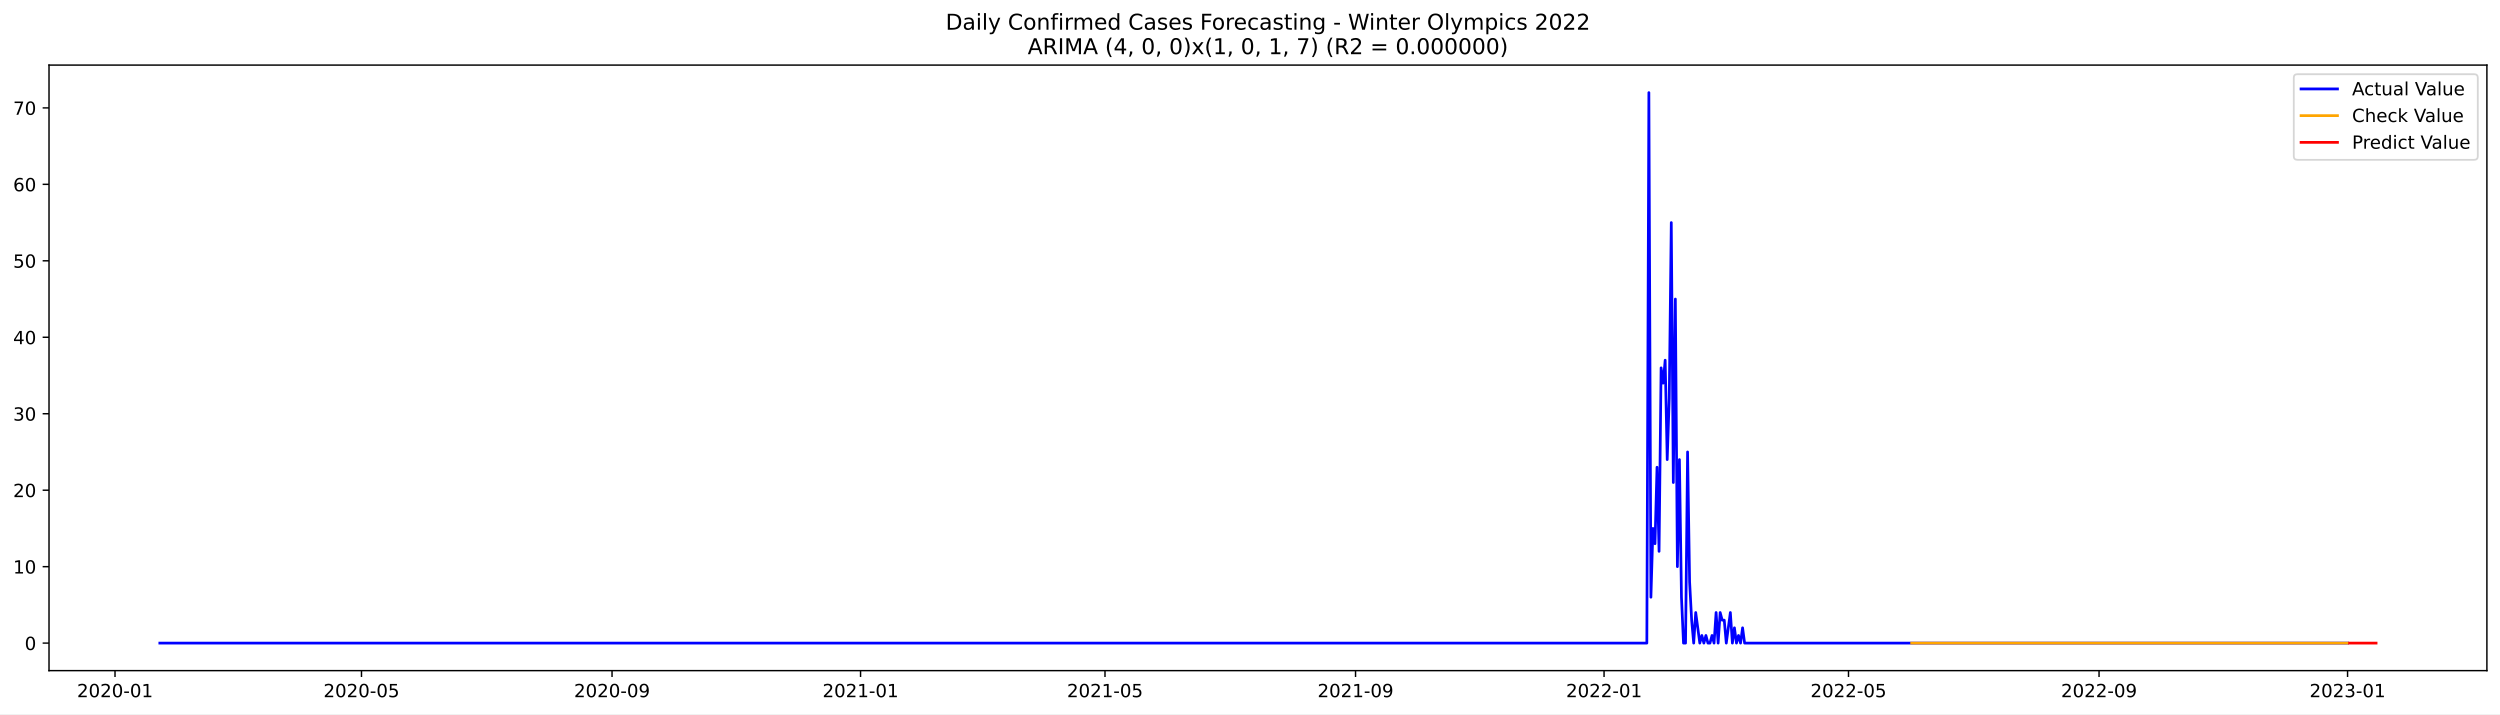
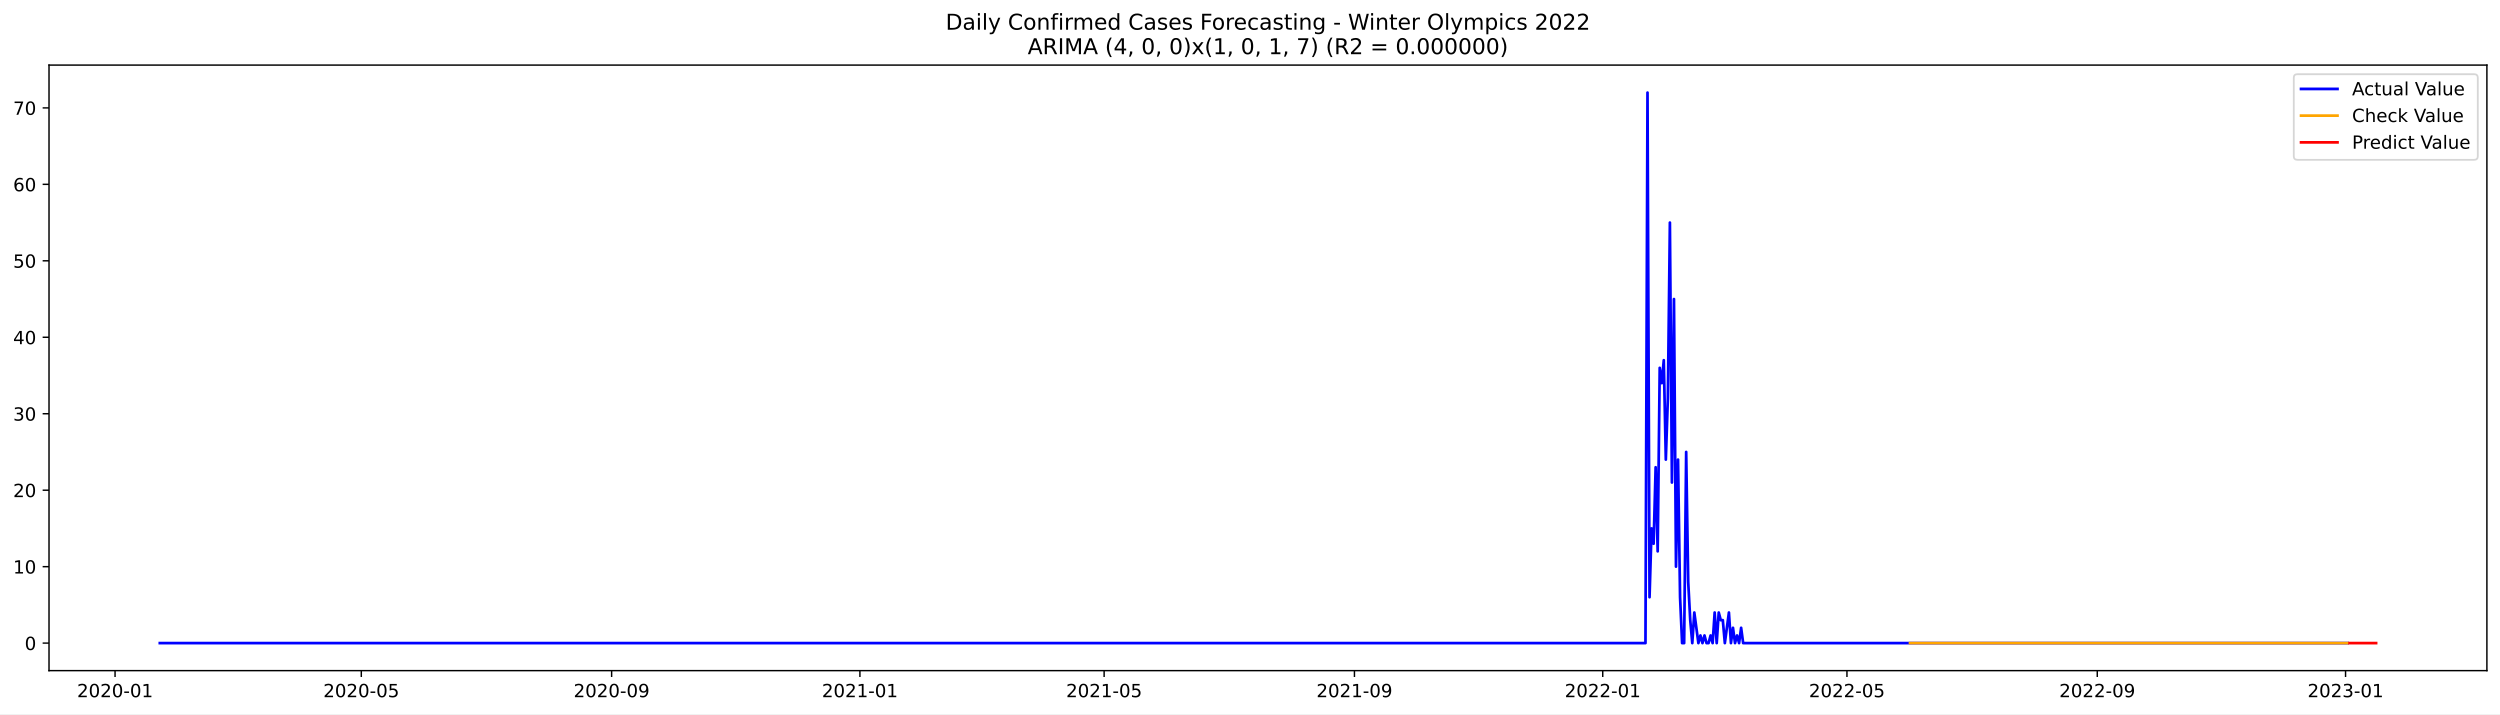
<svg xmlns="http://www.w3.org/2000/svg" xmlns:xlink="http://www.w3.org/1999/xlink" width="1373.325pt" height="392.274pt" viewBox="0 0 1373.325 392.274" version="1.1">
  <defs>
    <style type="text/css">*{stroke-linejoin: round; stroke-linecap: butt}</style>
  </defs>
  <g id="figure_1">
    <g id="patch_1">
      <path d="M 0 392.274  L 1373.325 392.274  L 1373.325 0  L 0 0  z " style="fill: #ffffff" />
    </g>
    <g id="axes_1">
      <g id="patch_2">
        <path d="M 26.925 368.396  L 1366.125 368.396  L 1366.125 35.755  L 26.925 35.755  z " style="fill: #ffffff" />
      </g>
      <g id="matplotlib.axis_1">
        <g id="xtick_1">
          <g id="line2d_1">
            <defs>
-               <path id="mc8ad337cbf" d="M 0 0  L 0 3.5  " style="stroke: #000000; stroke-width: 0.8" />
+               <path id="mb45b9b3131" d="M 0 0  L 0 3.5  " style="stroke: #000000; stroke-width: 0.8" />
            </defs>
            <g>
-               <use xlink:href="#mc8ad337cbf" x="63.18" y="368.396" style="stroke: #000000; stroke-width: 0.8" />
+               <use xlink:href="#mb45b9b3131" x="63.203" y="368.396" style="stroke: #000000; stroke-width: 0.8" />
            </g>
          </g>
          <g id="text_1">
-             <g transform="translate(42.28867 382.9939)scale(0.1 -0.1)">
+             <g transform="translate(42.31128 382.9939)scale(0.1 -0.1)">
              <defs>
                <path id="DejaVuSans-32" d="M 1228 531  L 3431 531  L 3431 0  L 469 0  L 469 531  Q 828 903 1448 1529  Q 2069 2156 2228 2338  Q 2531 2678 2651 2914  Q 2772 3150 2772 3378  Q 2772 3750 2511 3984  Q 2250 4219 1831 4219  Q 1534 4219 1204 4116  Q 875 4013 500 3803  L 500 4441  Q 881 4594 1212 4672  Q 1544 4750 1819 4750  Q 2544 4750 2975 4387  Q 3406 4025 3406 3419  Q 3406 3131 3298 2873  Q 3191 2616 2906 2266  Q 2828 2175 2409 1742  Q 1991 1309 1228 531  z " transform="scale(0.015625)" />
                <path id="DejaVuSans-30" d="M 2034 4250  Q 1547 4250 1301 3770  Q 1056 3291 1056 2328  Q 1056 1369 1301 889  Q 1547 409 2034 409  Q 2525 409 2770 889  Q 3016 1369 3016 2328  Q 3016 3291 2770 3770  Q 2525 4250 2034 4250  z M 2034 4750  Q 2819 4750 3233 4129  Q 3647 3509 3647 2328  Q 3647 1150 3233 529  Q 2819 -91 2034 -91  Q 1250 -91 836 529  Q 422 1150 422 2328  Q 422 3509 836 4129  Q 1250 4750 2034 4750  z " transform="scale(0.015625)" />
                <path id="DejaVuSans-2d" d="M 313 2009  L 1997 2009  L 1997 1497  L 313 1497  L 313 2009  z " transform="scale(0.015625)" />
                <path id="DejaVuSans-31" d="M 794 531  L 1825 531  L 1825 4091  L 703 3866  L 703 4441  L 1819 4666  L 2450 4666  L 2450 531  L 3481 531  L 3481 0  L 794 0  L 794 531  z " transform="scale(0.015625)" />
              </defs>
              <use xlink:href="#DejaVuSans-32" />
              <use xlink:href="#DejaVuSans-30" x="63.623" />
              <use xlink:href="#DejaVuSans-32" x="127.246" />
              <use xlink:href="#DejaVuSans-30" x="190.869" />
              <use xlink:href="#DejaVuSans-2d" x="254.492" />
              <use xlink:href="#DejaVuSans-30" x="290.576" />
              <use xlink:href="#DejaVuSans-31" x="354.199" />
            </g>
          </g>
        </g>
        <g id="xtick_2">
          <g id="line2d_2">
            <g>
-               <use xlink:href="#mc8ad337cbf" x="198.577" y="368.396" style="stroke: #000000; stroke-width: 0.8" />
+               <use xlink:href="#mb45b9b3131" x="198.475" y="368.396" style="stroke: #000000; stroke-width: 0.8" />
            </g>
          </g>
          <g id="text_2">
-             <g transform="translate(177.6857 382.9939)scale(0.1 -0.1)">
+             <g transform="translate(177.584 382.9939)scale(0.1 -0.1)">
              <defs>
                <path id="DejaVuSans-35" d="M 691 4666  L 3169 4666  L 3169 4134  L 1269 4134  L 1269 2991  Q 1406 3038 1543 3061  Q 1681 3084 1819 3084  Q 2600 3084 3056 2656  Q 3513 2228 3513 1497  Q 3513 744 3044 326  Q 2575 -91 1722 -91  Q 1428 -91 1123 -41  Q 819 9 494 109  L 494 744  Q 775 591 1075 516  Q 1375 441 1709 441  Q 2250 441 2565 725  Q 2881 1009 2881 1497  Q 2881 1984 2565 2268  Q 2250 2553 1709 2553  Q 1456 2553 1204 2497  Q 953 2441 691 2322  L 691 4666  z " transform="scale(0.015625)" />
              </defs>
              <use xlink:href="#DejaVuSans-32" />
              <use xlink:href="#DejaVuSans-30" x="63.623" />
              <use xlink:href="#DejaVuSans-32" x="127.246" />
              <use xlink:href="#DejaVuSans-30" x="190.869" />
              <use xlink:href="#DejaVuSans-2d" x="254.492" />
              <use xlink:href="#DejaVuSans-30" x="290.576" />
              <use xlink:href="#DejaVuSans-35" x="354.199" />
            </g>
          </g>
        </g>
        <g id="xtick_3">
          <g id="line2d_3">
            <g>
-               <use xlink:href="#mc8ad337cbf" x="336.212" y="368.396" style="stroke: #000000; stroke-width: 0.8" />
+               <use xlink:href="#mb45b9b3131" x="335.984" y="368.396" style="stroke: #000000; stroke-width: 0.8" />
            </g>
          </g>
          <g id="text_3">
-             <g transform="translate(315.3208 382.9939)scale(0.1 -0.1)">
+             <g transform="translate(315.0926 382.9939)scale(0.1 -0.1)">
              <defs>
                <path id="DejaVuSans-39" d="M 703 97  L 703 672  Q 941 559 1184 500  Q 1428 441 1663 441  Q 2288 441 2617 861  Q 2947 1281 2994 2138  Q 2813 1869 2534 1725  Q 2256 1581 1919 1581  Q 1219 1581 811 2004  Q 403 2428 403 3163  Q 403 3881 828 4315  Q 1253 4750 1959 4750  Q 2769 4750 3195 4129  Q 3622 3509 3622 2328  Q 3622 1225 3098 567  Q 2575 -91 1691 -91  Q 1453 -91 1209 -44  Q 966 3 703 97  z M 1959 2075  Q 2384 2075 2632 2365  Q 2881 2656 2881 3163  Q 2881 3666 2632 3958  Q 2384 4250 1959 4250  Q 1534 4250 1286 3958  Q 1038 3666 1038 3163  Q 1038 2656 1286 2365  Q 1534 2075 1959 2075  z " transform="scale(0.015625)" />
              </defs>
              <use xlink:href="#DejaVuSans-32" />
              <use xlink:href="#DejaVuSans-30" x="63.623" />
              <use xlink:href="#DejaVuSans-32" x="127.246" />
              <use xlink:href="#DejaVuSans-30" x="190.869" />
              <use xlink:href="#DejaVuSans-2d" x="254.492" />
              <use xlink:href="#DejaVuSans-30" x="290.576" />
              <use xlink:href="#DejaVuSans-39" x="354.199" />
            </g>
          </g>
        </g>
        <g id="xtick_4">
          <g id="line2d_4">
            <g>
-               <use xlink:href="#mc8ad337cbf" x="472.728" y="368.396" style="stroke: #000000; stroke-width: 0.8" />
+               <use xlink:href="#mb45b9b3131" x="472.375" y="368.396" style="stroke: #000000; stroke-width: 0.8" />
            </g>
          </g>
          <g id="text_4">
-             <g transform="translate(451.8368 382.9939)scale(0.1 -0.1)">
+             <g transform="translate(451.4833 382.9939)scale(0.1 -0.1)">
              <use xlink:href="#DejaVuSans-32" />
              <use xlink:href="#DejaVuSans-30" x="63.623" />
              <use xlink:href="#DejaVuSans-32" x="127.246" />
              <use xlink:href="#DejaVuSans-31" x="190.869" />
              <use xlink:href="#DejaVuSans-2d" x="254.492" />
              <use xlink:href="#DejaVuSans-30" x="290.576" />
              <use xlink:href="#DejaVuSans-31" x="354.199" />
            </g>
          </g>
        </g>
        <g id="xtick_5">
          <g id="line2d_5">
            <g>
-               <use xlink:href="#mc8ad337cbf" x="607.006" y="368.396" style="stroke: #000000; stroke-width: 0.8" />
+               <use xlink:href="#mb45b9b3131" x="606.53" y="368.396" style="stroke: #000000; stroke-width: 0.8" />
            </g>
          </g>
          <g id="text_5">
-             <g transform="translate(586.1149 382.9939)scale(0.1 -0.1)">
+             <g transform="translate(585.6381 382.9939)scale(0.1 -0.1)">
              <use xlink:href="#DejaVuSans-32" />
              <use xlink:href="#DejaVuSans-30" x="63.623" />
              <use xlink:href="#DejaVuSans-32" x="127.246" />
              <use xlink:href="#DejaVuSans-31" x="190.869" />
              <use xlink:href="#DejaVuSans-2d" x="254.492" />
              <use xlink:href="#DejaVuSans-30" x="290.576" />
              <use xlink:href="#DejaVuSans-35" x="354.199" />
            </g>
          </g>
        </g>
        <g id="xtick_6">
          <g id="line2d_6">
            <g>
-               <use xlink:href="#mc8ad337cbf" x="744.641" y="368.396" style="stroke: #000000; stroke-width: 0.8" />
+               <use xlink:href="#mb45b9b3131" x="744.038" y="368.396" style="stroke: #000000; stroke-width: 0.8" />
            </g>
          </g>
          <g id="text_6">
-             <g transform="translate(723.7499 382.9939)scale(0.1 -0.1)">
+             <g transform="translate(723.1467 382.9939)scale(0.1 -0.1)">
              <use xlink:href="#DejaVuSans-32" />
              <use xlink:href="#DejaVuSans-30" x="63.623" />
              <use xlink:href="#DejaVuSans-32" x="127.246" />
              <use xlink:href="#DejaVuSans-31" x="190.869" />
              <use xlink:href="#DejaVuSans-2d" x="254.492" />
              <use xlink:href="#DejaVuSans-30" x="290.576" />
              <use xlink:href="#DejaVuSans-39" x="354.199" />
            </g>
          </g>
        </g>
        <g id="xtick_7">
          <g id="line2d_7">
            <g>
-               <use xlink:href="#mc8ad337cbf" x="881.157" y="368.396" style="stroke: #000000; stroke-width: 0.8" />
+               <use xlink:href="#mb45b9b3131" x="880.429" y="368.396" style="stroke: #000000; stroke-width: 0.8" />
            </g>
          </g>
          <g id="text_7">
-             <g transform="translate(860.2659 382.9939)scale(0.1 -0.1)">
+             <g transform="translate(859.5374 382.9939)scale(0.1 -0.1)">
              <use xlink:href="#DejaVuSans-32" />
              <use xlink:href="#DejaVuSans-30" x="63.623" />
              <use xlink:href="#DejaVuSans-32" x="127.246" />
              <use xlink:href="#DejaVuSans-32" x="190.869" />
              <use xlink:href="#DejaVuSans-2d" x="254.492" />
              <use xlink:href="#DejaVuSans-30" x="290.576" />
              <use xlink:href="#DejaVuSans-31" x="354.199" />
            </g>
          </g>
        </g>
        <g id="xtick_8">
          <g id="line2d_8">
            <g>
-               <use xlink:href="#mc8ad337cbf" x="1015.435" y="368.396" style="stroke: #000000; stroke-width: 0.8" />
+               <use xlink:href="#mb45b9b3131" x="1014.584" y="368.396" style="stroke: #000000; stroke-width: 0.8" />
            </g>
          </g>
          <g id="text_8">
-             <g transform="translate(994.544 382.9939)scale(0.1 -0.1)">
+             <g transform="translate(993.6922 382.9939)scale(0.1 -0.1)">
              <use xlink:href="#DejaVuSans-32" />
              <use xlink:href="#DejaVuSans-30" x="63.623" />
              <use xlink:href="#DejaVuSans-32" x="127.246" />
              <use xlink:href="#DejaVuSans-32" x="190.869" />
              <use xlink:href="#DejaVuSans-2d" x="254.492" />
              <use xlink:href="#DejaVuSans-30" x="290.576" />
              <use xlink:href="#DejaVuSans-35" x="354.199" />
            </g>
          </g>
        </g>
        <g id="xtick_9">
          <g id="line2d_9">
            <g>
-               <use xlink:href="#mc8ad337cbf" x="1153.07" y="368.396" style="stroke: #000000; stroke-width: 0.8" />
+               <use xlink:href="#mb45b9b3131" x="1152.092" y="368.396" style="stroke: #000000; stroke-width: 0.8" />
            </g>
          </g>
          <g id="text_9">
-             <g transform="translate(1132.179 382.9939)scale(0.1 -0.1)">
+             <g transform="translate(1131.201 382.9939)scale(0.1 -0.1)">
              <use xlink:href="#DejaVuSans-32" />
              <use xlink:href="#DejaVuSans-30" x="63.623" />
              <use xlink:href="#DejaVuSans-32" x="127.246" />
              <use xlink:href="#DejaVuSans-32" x="190.869" />
              <use xlink:href="#DejaVuSans-2d" x="254.492" />
              <use xlink:href="#DejaVuSans-30" x="290.576" />
              <use xlink:href="#DejaVuSans-39" x="354.199" />
            </g>
          </g>
        </g>
        <g id="xtick_10">
          <g id="line2d_10">
            <g>
-               <use xlink:href="#mc8ad337cbf" x="1289.586" y="368.396" style="stroke: #000000; stroke-width: 0.8" />
+               <use xlink:href="#mb45b9b3131" x="1288.483" y="368.396" style="stroke: #000000; stroke-width: 0.8" />
            </g>
          </g>
          <g id="text_10">
-             <g transform="translate(1268.695 382.9939)scale(0.1 -0.1)">
+             <g transform="translate(1267.592 382.9939)scale(0.1 -0.1)">
              <defs>
                <path id="DejaVuSans-33" d="M 2597 2516  Q 3050 2419 3304 2112  Q 3559 1806 3559 1356  Q 3559 666 3084 287  Q 2609 -91 1734 -91  Q 1441 -91 1130 -33  Q 819 25 488 141  L 488 750  Q 750 597 1062 519  Q 1375 441 1716 441  Q 2309 441 2620 675  Q 2931 909 2931 1356  Q 2931 1769 2642 2001  Q 2353 2234 1838 2234  L 1294 2234  L 1294 2753  L 1863 2753  Q 2328 2753 2575 2939  Q 2822 3125 2822 3475  Q 2822 3834 2567 4026  Q 2313 4219 1838 4219  Q 1578 4219 1281 4162  Q 984 4106 628 3988  L 628 4550  Q 988 4650 1302 4700  Q 1616 4750 1894 4750  Q 2613 4750 3031 4423  Q 3450 4097 3450 3541  Q 3450 3153 3228 2886  Q 3006 2619 2597 2516  z " transform="scale(0.015625)" />
              </defs>
              <use xlink:href="#DejaVuSans-32" />
              <use xlink:href="#DejaVuSans-30" x="63.623" />
              <use xlink:href="#DejaVuSans-32" x="127.246" />
              <use xlink:href="#DejaVuSans-33" x="190.869" />
              <use xlink:href="#DejaVuSans-2d" x="254.492" />
              <use xlink:href="#DejaVuSans-30" x="290.576" />
              <use xlink:href="#DejaVuSans-31" x="354.199" />
            </g>
          </g>
        </g>
      </g>
      <g id="matplotlib.axis_2">
        <g id="ytick_1">
          <g id="line2d_11">
            <defs>
-               <path id="m63e6934ed2" d="M 0 0  L -3.5 0  " style="stroke: #000000; stroke-width: 0.8" />
+               <path id="madba9b53df" d="M 0 0  L -3.5 0  " style="stroke: #000000; stroke-width: 0.8" />
            </defs>
            <g>
-               <use xlink:href="#m63e6934ed2" x="26.925" y="353.273" style="stroke: #000000; stroke-width: 0.8" />
+               <use xlink:href="#madba9b53df" x="26.925" y="353.273" style="stroke: #000000; stroke-width: 0.8" />
            </g>
          </g>
          <g id="text_11">
            <g transform="translate(13.5625 357.0722)scale(0.1 -0.1)">
              <use xlink:href="#DejaVuSans-30" />
            </g>
          </g>
        </g>
        <g id="ytick_2">
          <g id="line2d_12">
            <g>
-               <use xlink:href="#m63e6934ed2" x="26.925" y="311.273" style="stroke: #000000; stroke-width: 0.8" />
+               <use xlink:href="#madba9b53df" x="26.925" y="311.273" style="stroke: #000000; stroke-width: 0.8" />
            </g>
          </g>
          <g id="text_12">
            <g transform="translate(7.2 315.0725)scale(0.1 -0.1)">
              <use xlink:href="#DejaVuSans-31" />
              <use xlink:href="#DejaVuSans-30" x="63.623" />
            </g>
          </g>
        </g>
        <g id="ytick_3">
          <g id="line2d_13">
            <g>
-               <use xlink:href="#m63e6934ed2" x="26.925" y="269.274" style="stroke: #000000; stroke-width: 0.8" />
+               <use xlink:href="#madba9b53df" x="26.925" y="269.274" style="stroke: #000000; stroke-width: 0.8" />
            </g>
          </g>
          <g id="text_13">
            <g transform="translate(7.2 273.0729)scale(0.1 -0.1)">
              <use xlink:href="#DejaVuSans-32" />
              <use xlink:href="#DejaVuSans-30" x="63.623" />
            </g>
          </g>
        </g>
        <g id="ytick_4">
          <g id="line2d_14">
            <g>
-               <use xlink:href="#m63e6934ed2" x="26.925" y="227.274" style="stroke: #000000; stroke-width: 0.8" />
+               <use xlink:href="#madba9b53df" x="26.925" y="227.274" style="stroke: #000000; stroke-width: 0.8" />
            </g>
          </g>
          <g id="text_14">
            <g transform="translate(7.2 231.0732)scale(0.1 -0.1)">
              <use xlink:href="#DejaVuSans-33" />
              <use xlink:href="#DejaVuSans-30" x="63.623" />
            </g>
          </g>
        </g>
        <g id="ytick_5">
          <g id="line2d_15">
            <g>
-               <use xlink:href="#m63e6934ed2" x="26.925" y="185.274" style="stroke: #000000; stroke-width: 0.8" />
+               <use xlink:href="#madba9b53df" x="26.925" y="185.274" style="stroke: #000000; stroke-width: 0.8" />
            </g>
          </g>
          <g id="text_15">
            <g transform="translate(7.2 189.0736)scale(0.1 -0.1)">
              <defs>
                <path id="DejaVuSans-34" d="M 2419 4116  L 825 1625  L 2419 1625  L 2419 4116  z M 2253 4666  L 3047 4666  L 3047 1625  L 3713 1625  L 3713 1100  L 3047 1100  L 3047 0  L 2419 0  L 2419 1100  L 313 1100  L 313 1709  L 2253 4666  z " transform="scale(0.015625)" />
              </defs>
              <use xlink:href="#DejaVuSans-34" />
              <use xlink:href="#DejaVuSans-30" x="63.623" />
            </g>
          </g>
        </g>
        <g id="ytick_6">
          <g id="line2d_16">
            <g>
-               <use xlink:href="#m63e6934ed2" x="26.925" y="143.275" style="stroke: #000000; stroke-width: 0.8" />
+               <use xlink:href="#madba9b53df" x="26.925" y="143.275" style="stroke: #000000; stroke-width: 0.8" />
            </g>
          </g>
          <g id="text_16">
            <g transform="translate(7.2 147.0739)scale(0.1 -0.1)">
              <use xlink:href="#DejaVuSans-35" />
              <use xlink:href="#DejaVuSans-30" x="63.623" />
            </g>
          </g>
        </g>
        <g id="ytick_7">
          <g id="line2d_17">
            <g>
-               <use xlink:href="#m63e6934ed2" x="26.925" y="101.275" style="stroke: #000000; stroke-width: 0.8" />
+               <use xlink:href="#madba9b53df" x="26.925" y="101.275" style="stroke: #000000; stroke-width: 0.8" />
            </g>
          </g>
          <g id="text_17">
            <g transform="translate(7.2 105.0743)scale(0.1 -0.1)">
              <defs>
                <path id="DejaVuSans-36" d="M 2113 2584  Q 1688 2584 1439 2293  Q 1191 2003 1191 1497  Q 1191 994 1439 701  Q 1688 409 2113 409  Q 2538 409 2786 701  Q 3034 994 3034 1497  Q 3034 2003 2786 2293  Q 2538 2584 2113 2584  z M 3366 4563  L 3366 3988  Q 3128 4100 2886 4159  Q 2644 4219 2406 4219  Q 1781 4219 1451 3797  Q 1122 3375 1075 2522  Q 1259 2794 1537 2939  Q 1816 3084 2150 3084  Q 2853 3084 3261 2657  Q 3669 2231 3669 1497  Q 3669 778 3244 343  Q 2819 -91 2113 -91  Q 1303 -91 875 529  Q 447 1150 447 2328  Q 447 3434 972 4092  Q 1497 4750 2381 4750  Q 2619 4750 2861 4703  Q 3103 4656 3366 4563  z " transform="scale(0.015625)" />
              </defs>
              <use xlink:href="#DejaVuSans-36" />
              <use xlink:href="#DejaVuSans-30" x="63.623" />
            </g>
          </g>
        </g>
        <g id="ytick_8">
          <g id="line2d_18">
            <g>
-               <use xlink:href="#m63e6934ed2" x="26.925" y="59.275" style="stroke: #000000; stroke-width: 0.8" />
+               <use xlink:href="#madba9b53df" x="26.925" y="59.275" style="stroke: #000000; stroke-width: 0.8" />
            </g>
          </g>
          <g id="text_18">
            <g transform="translate(7.2 63.07465)scale(0.1 -0.1)">
              <defs>
                <path id="DejaVuSans-37" d="M 525 4666  L 3525 4666  L 3525 4397  L 1831 0  L 1172 0  L 2766 4134  L 525 4134  L 525 4666  z " transform="scale(0.015625)" />
              </defs>
              <use xlink:href="#DejaVuSans-37" />
              <use xlink:href="#DejaVuSans-30" x="63.623" />
            </g>
          </g>
        </g>
      </g>
      <g id="line2d_19">
-         <path d="M 87.798 353.273  L 904.656 353.273  L 905.775 50.876  L 906.894 328.073  L 908.013 290.274  L 909.132 298.673  L 910.251 256.674  L 911.37 302.873  L 912.489 202.074  L 913.608 210.474  L 914.727 197.874  L 915.846 252.474  L 916.965 218.874  L 918.084 122.275  L 919.203 265.074  L 920.322 164.275  L 921.441 311.273  L 922.56 252.474  L 923.679 328.073  L 924.798 353.273  L 925.917 353.273  L 927.036 248.274  L 928.155 319.673  L 929.274 340.673  L 930.393 353.273  L 931.512 336.473  L 933.75 353.273  L 934.869 349.073  L 935.988 353.273  L 937.107 349.073  L 938.226 353.273  L 939.345 353.273  L 940.464 349.073  L 941.582 353.273  L 942.701 336.473  L 943.82 353.273  L 944.939 336.473  L 946.058 340.673  L 947.177 340.673  L 948.296 353.273  L 950.534 336.473  L 951.653 353.273  L 952.772 344.873  L 953.891 353.273  L 955.01 349.073  L 956.129 353.273  L 957.248 344.873  L 958.367 353.273  L 1289.586 353.273  L 1289.586 353.273  " clip-path="url(#p50e51e4f45)" style="fill: none; stroke: #0000ff; stroke-width: 1.5; stroke-linecap: square" />
+         <path d="M 87.798 353.273  L 903.906 353.273  L 905.024 50.876  L 906.142 328.073  L 907.26 290.274  L 908.378 298.673  L 909.496 256.674  L 910.614 302.873  L 911.732 202.074  L 912.85 210.474  L 913.968 197.874  L 915.085 252.474  L 916.203 218.874  L 917.321 122.275  L 918.439 265.074  L 919.557 164.275  L 920.675 311.273  L 921.793 252.474  L 922.911 328.073  L 924.029 353.273  L 925.147 353.273  L 926.265 248.274  L 927.383 319.673  L 928.501 340.673  L 929.619 353.273  L 930.737 336.473  L 932.973 353.273  L 934.091 349.073  L 935.209 353.273  L 936.327 349.073  L 937.445 353.273  L 938.563 353.273  L 939.681 349.073  L 940.798 353.273  L 941.916 336.473  L 943.034 353.273  L 944.152 336.473  L 945.27 340.673  L 946.388 340.673  L 947.506 353.273  L 949.742 336.473  L 950.86 353.273  L 951.978 344.873  L 953.096 353.273  L 954.214 349.073  L 955.332 353.273  L 956.45 344.873  L 957.568 353.273  L 1289.601 353.273  L 1289.601 353.273  " clip-path="url(#pe2432b80dd)" style="fill: none; stroke: #0000ff; stroke-width: 1.5; stroke-linecap: square" />
      </g>
      <g id="line2d_20">
-         <path d="M 1050.124 353.271  L 1289.586 353.273  L 1289.586 353.273  " clip-path="url(#p50e51e4f45)" style="fill: none; stroke: #ffa500; stroke-width: 1.5; stroke-linecap: square" />
+         <path d="M 1049.24 353.271  L 1289.601 353.273  L 1289.601 353.273  " clip-path="url(#pe2432b80dd)" style="fill: none; stroke: #ffa500; stroke-width: 1.5; stroke-linecap: square" />
      </g>
      <g id="line2d_21">
-         <path d="M 1290.705 353.273  L 1291.824 353.273  L 1292.943 353.273  L 1294.062 353.273  L 1295.181 353.273  L 1296.3 353.273  L 1297.419 353.273  L 1298.538 353.273  L 1299.657 353.273  L 1300.776 353.273  L 1301.895 353.273  L 1303.014 353.273  L 1304.133 353.273  L 1305.252 353.273  " clip-path="url(#p50e51e4f45)" style="fill: none; stroke: #ff0000; stroke-width: 1.5; stroke-linecap: square" />
+         <path d="M 1290.719 353.273  L 1291.837 353.273  L 1292.955 353.273  L 1294.073 353.273  L 1295.191 353.273  L 1296.309 353.273  L 1297.427 353.273  L 1298.545 353.273  L 1299.662 353.273  L 1300.78 353.273  L 1301.898 353.273  L 1303.016 353.273  L 1304.134 353.273  L 1305.252 353.273  " clip-path="url(#pe2432b80dd)" style="fill: none; stroke: #ff0000; stroke-width: 1.5; stroke-linecap: square" />
      </g>
      <g id="patch_3">
        <path d="M 26.925 368.396  L 26.925 35.755  " style="fill: none; stroke: #000000; stroke-width: 0.8; stroke-linejoin: miter; stroke-linecap: square" />
      </g>
      <g id="patch_4">
        <path d="M 1366.125 368.396  L 1366.125 35.755  " style="fill: none; stroke: #000000; stroke-width: 0.8; stroke-linejoin: miter; stroke-linecap: square" />
      </g>
      <g id="patch_5">
        <path d="M 26.925 368.396  L 1366.125 368.396  " style="fill: none; stroke: #000000; stroke-width: 0.8; stroke-linejoin: miter; stroke-linecap: square" />
      </g>
      <g id="patch_6">
        <path d="M 26.925 35.755  L 1366.125 35.755  " style="fill: none; stroke: #000000; stroke-width: 0.8; stroke-linejoin: miter; stroke-linecap: square" />
      </g>
      <g id="text_19">
        <g transform="translate(519.4772 16.31812)scale(0.12 -0.12)">
          <defs>
            <path id="DejaVuSans-44" d="M 1259 4147  L 1259 519  L 2022 519  Q 2988 519 3436 956  Q 3884 1394 3884 2338  Q 3884 3275 3436 3711  Q 2988 4147 2022 4147  L 1259 4147  z M 628 4666  L 1925 4666  Q 3281 4666 3915 4102  Q 4550 3538 4550 2338  Q 4550 1131 3912 565  Q 3275 0 1925 0  L 628 0  L 628 4666  z " transform="scale(0.015625)" />
            <path id="DejaVuSans-61" d="M 2194 1759  Q 1497 1759 1228 1600  Q 959 1441 959 1056  Q 959 750 1161 570  Q 1363 391 1709 391  Q 2188 391 2477 730  Q 2766 1069 2766 1631  L 2766 1759  L 2194 1759  z M 3341 1997  L 3341 0  L 2766 0  L 2766 531  Q 2569 213 2275 61  Q 1981 -91 1556 -91  Q 1019 -91 701 211  Q 384 513 384 1019  Q 384 1609 779 1909  Q 1175 2209 1959 2209  L 2766 2209  L 2766 2266  Q 2766 2663 2505 2880  Q 2244 3097 1772 3097  Q 1472 3097 1187 3025  Q 903 2953 641 2809  L 641 3341  Q 956 3463 1253 3523  Q 1550 3584 1831 3584  Q 2591 3584 2966 3190  Q 3341 2797 3341 1997  z " transform="scale(0.015625)" />
            <path id="DejaVuSans-69" d="M 603 3500  L 1178 3500  L 1178 0  L 603 0  L 603 3500  z M 603 4863  L 1178 4863  L 1178 4134  L 603 4134  L 603 4863  z " transform="scale(0.015625)" />
            <path id="DejaVuSans-6c" d="M 603 4863  L 1178 4863  L 1178 0  L 603 0  L 603 4863  z " transform="scale(0.015625)" />
            <path id="DejaVuSans-79" d="M 2059 -325  Q 1816 -950 1584 -1140  Q 1353 -1331 966 -1331  L 506 -1331  L 506 -850  L 844 -850  Q 1081 -850 1212 -737  Q 1344 -625 1503 -206  L 1606 56  L 191 3500  L 800 3500  L 1894 763  L 2988 3500  L 3597 3500  L 2059 -325  z " transform="scale(0.015625)" />
            <path id="DejaVuSans-20" transform="scale(0.015625)" />
            <path id="DejaVuSans-43" d="M 4122 4306  L 4122 3641  Q 3803 3938 3442 4084  Q 3081 4231 2675 4231  Q 1875 4231 1450 3742  Q 1025 3253 1025 2328  Q 1025 1406 1450 917  Q 1875 428 2675 428  Q 3081 428 3442 575  Q 3803 722 4122 1019  L 4122 359  Q 3791 134 3420 21  Q 3050 -91 2638 -91  Q 1578 -91 968 557  Q 359 1206 359 2328  Q 359 3453 968 4101  Q 1578 4750 2638 4750  Q 3056 4750 3426 4639  Q 3797 4528 4122 4306  z " transform="scale(0.015625)" />
            <path id="DejaVuSans-6f" d="M 1959 3097  Q 1497 3097 1228 2736  Q 959 2375 959 1747  Q 959 1119 1226 758  Q 1494 397 1959 397  Q 2419 397 2687 759  Q 2956 1122 2956 1747  Q 2956 2369 2687 2733  Q 2419 3097 1959 3097  z M 1959 3584  Q 2709 3584 3137 3096  Q 3566 2609 3566 1747  Q 3566 888 3137 398  Q 2709 -91 1959 -91  Q 1206 -91 779 398  Q 353 888 353 1747  Q 353 2609 779 3096  Q 1206 3584 1959 3584  z " transform="scale(0.015625)" />
            <path id="DejaVuSans-6e" d="M 3513 2113  L 3513 0  L 2938 0  L 2938 2094  Q 2938 2591 2744 2837  Q 2550 3084 2163 3084  Q 1697 3084 1428 2787  Q 1159 2491 1159 1978  L 1159 0  L 581 0  L 581 3500  L 1159 3500  L 1159 2956  Q 1366 3272 1645 3428  Q 1925 3584 2291 3584  Q 2894 3584 3203 3211  Q 3513 2838 3513 2113  z " transform="scale(0.015625)" />
            <path id="DejaVuSans-66" d="M 2375 4863  L 2375 4384  L 1825 4384  Q 1516 4384 1395 4259  Q 1275 4134 1275 3809  L 1275 3500  L 2222 3500  L 2222 3053  L 1275 3053  L 1275 0  L 697 0  L 697 3053  L 147 3053  L 147 3500  L 697 3500  L 697 3744  Q 697 4328 969 4595  Q 1241 4863 1831 4863  L 2375 4863  z " transform="scale(0.015625)" />
            <path id="DejaVuSans-72" d="M 2631 2963  Q 2534 3019 2420 3045  Q 2306 3072 2169 3072  Q 1681 3072 1420 2755  Q 1159 2438 1159 1844  L 1159 0  L 581 0  L 581 3500  L 1159 3500  L 1159 2956  Q 1341 3275 1631 3429  Q 1922 3584 2338 3584  Q 2397 3584 2469 3576  Q 2541 3569 2628 3553  L 2631 2963  z " transform="scale(0.015625)" />
            <path id="DejaVuSans-6d" d="M 3328 2828  Q 3544 3216 3844 3400  Q 4144 3584 4550 3584  Q 5097 3584 5394 3201  Q 5691 2819 5691 2113  L 5691 0  L 5113 0  L 5113 2094  Q 5113 2597 4934 2840  Q 4756 3084 4391 3084  Q 3944 3084 3684 2787  Q 3425 2491 3425 1978  L 3425 0  L 2847 0  L 2847 2094  Q 2847 2600 2669 2842  Q 2491 3084 2119 3084  Q 1678 3084 1418 2786  Q 1159 2488 1159 1978  L 1159 0  L 581 0  L 581 3500  L 1159 3500  L 1159 2956  Q 1356 3278 1631 3431  Q 1906 3584 2284 3584  Q 2666 3584 2933 3390  Q 3200 3197 3328 2828  z " transform="scale(0.015625)" />
            <path id="DejaVuSans-65" d="M 3597 1894  L 3597 1613  L 953 1613  Q 991 1019 1311 708  Q 1631 397 2203 397  Q 2534 397 2845 478  Q 3156 559 3463 722  L 3463 178  Q 3153 47 2828 -22  Q 2503 -91 2169 -91  Q 1331 -91 842 396  Q 353 884 353 1716  Q 353 2575 817 3079  Q 1281 3584 2069 3584  Q 2775 3584 3186 3129  Q 3597 2675 3597 1894  z M 3022 2063  Q 3016 2534 2758 2815  Q 2500 3097 2075 3097  Q 1594 3097 1305 2825  Q 1016 2553 972 2059  L 3022 2063  z " transform="scale(0.015625)" />
            <path id="DejaVuSans-64" d="M 2906 2969  L 2906 4863  L 3481 4863  L 3481 0  L 2906 0  L 2906 525  Q 2725 213 2448 61  Q 2172 -91 1784 -91  Q 1150 -91 751 415  Q 353 922 353 1747  Q 353 2572 751 3078  Q 1150 3584 1784 3584  Q 2172 3584 2448 3432  Q 2725 3281 2906 2969  z M 947 1747  Q 947 1113 1208 752  Q 1469 391 1925 391  Q 2381 391 2643 752  Q 2906 1113 2906 1747  Q 2906 2381 2643 2742  Q 2381 3103 1925 3103  Q 1469 3103 1208 2742  Q 947 2381 947 1747  z " transform="scale(0.015625)" />
            <path id="DejaVuSans-73" d="M 2834 3397  L 2834 2853  Q 2591 2978 2328 3040  Q 2066 3103 1784 3103  Q 1356 3103 1142 2972  Q 928 2841 928 2578  Q 928 2378 1081 2264  Q 1234 2150 1697 2047  L 1894 2003  Q 2506 1872 2764 1633  Q 3022 1394 3022 966  Q 3022 478 2636 193  Q 2250 -91 1575 -91  Q 1294 -91 989 -36  Q 684 19 347 128  L 347 722  Q 666 556 975 473  Q 1284 391 1588 391  Q 1994 391 2212 530  Q 2431 669 2431 922  Q 2431 1156 2273 1281  Q 2116 1406 1581 1522  L 1381 1569  Q 847 1681 609 1914  Q 372 2147 372 2553  Q 372 3047 722 3315  Q 1072 3584 1716 3584  Q 2034 3584 2315 3537  Q 2597 3491 2834 3397  z " transform="scale(0.015625)" />
            <path id="DejaVuSans-46" d="M 628 4666  L 3309 4666  L 3309 4134  L 1259 4134  L 1259 2759  L 3109 2759  L 3109 2228  L 1259 2228  L 1259 0  L 628 0  L 628 4666  z " transform="scale(0.015625)" />
            <path id="DejaVuSans-63" d="M 3122 3366  L 3122 2828  Q 2878 2963 2633 3030  Q 2388 3097 2138 3097  Q 1578 3097 1268 2742  Q 959 2388 959 1747  Q 959 1106 1268 751  Q 1578 397 2138 397  Q 2388 397 2633 464  Q 2878 531 3122 666  L 3122 134  Q 2881 22 2623 -34  Q 2366 -91 2075 -91  Q 1284 -91 818 406  Q 353 903 353 1747  Q 353 2603 823 3093  Q 1294 3584 2113 3584  Q 2378 3584 2631 3529  Q 2884 3475 3122 3366  z " transform="scale(0.015625)" />
            <path id="DejaVuSans-74" d="M 1172 4494  L 1172 3500  L 2356 3500  L 2356 3053  L 1172 3053  L 1172 1153  Q 1172 725 1289 603  Q 1406 481 1766 481  L 2356 481  L 2356 0  L 1766 0  Q 1100 0 847 248  Q 594 497 594 1153  L 594 3053  L 172 3053  L 172 3500  L 594 3500  L 594 4494  L 1172 4494  z " transform="scale(0.015625)" />
            <path id="DejaVuSans-67" d="M 2906 1791  Q 2906 2416 2648 2759  Q 2391 3103 1925 3103  Q 1463 3103 1205 2759  Q 947 2416 947 1791  Q 947 1169 1205 825  Q 1463 481 1925 481  Q 2391 481 2648 825  Q 2906 1169 2906 1791  z M 3481 434  Q 3481 -459 3084 -895  Q 2688 -1331 1869 -1331  Q 1566 -1331 1297 -1286  Q 1028 -1241 775 -1147  L 775 -588  Q 1028 -725 1275 -790  Q 1522 -856 1778 -856  Q 2344 -856 2625 -561  Q 2906 -266 2906 331  L 2906 616  Q 2728 306 2450 153  Q 2172 0 1784 0  Q 1141 0 747 490  Q 353 981 353 1791  Q 353 2603 747 3093  Q 1141 3584 1784 3584  Q 2172 3584 2450 3431  Q 2728 3278 2906 2969  L 2906 3500  L 3481 3500  L 3481 434  z " transform="scale(0.015625)" />
            <path id="DejaVuSans-57" d="M 213 4666  L 850 4666  L 1831 722  L 2809 4666  L 3519 4666  L 4500 722  L 5478 4666  L 6119 4666  L 4947 0  L 4153 0  L 3169 4050  L 2175 0  L 1381 0  L 213 4666  z " transform="scale(0.015625)" />
            <path id="DejaVuSans-4f" d="M 2522 4238  Q 1834 4238 1429 3725  Q 1025 3213 1025 2328  Q 1025 1447 1429 934  Q 1834 422 2522 422  Q 3209 422 3611 934  Q 4013 1447 4013 2328  Q 4013 3213 3611 3725  Q 3209 4238 2522 4238  z M 2522 4750  Q 3503 4750 4090 4092  Q 4678 3434 4678 2328  Q 4678 1225 4090 567  Q 3503 -91 2522 -91  Q 1538 -91 948 565  Q 359 1222 359 2328  Q 359 3434 948 4092  Q 1538 4750 2522 4750  z " transform="scale(0.015625)" />
            <path id="DejaVuSans-70" d="M 1159 525  L 1159 -1331  L 581 -1331  L 581 3500  L 1159 3500  L 1159 2969  Q 1341 3281 1617 3432  Q 1894 3584 2278 3584  Q 2916 3584 3314 3078  Q 3713 2572 3713 1747  Q 3713 922 3314 415  Q 2916 -91 2278 -91  Q 1894 -91 1617 61  Q 1341 213 1159 525  z M 3116 1747  Q 3116 2381 2855 2742  Q 2594 3103 2138 3103  Q 1681 3103 1420 2742  Q 1159 2381 1159 1747  Q 1159 1113 1420 752  Q 1681 391 2138 391  Q 2594 391 2855 752  Q 3116 1113 3116 1747  z " transform="scale(0.015625)" />
          </defs>
          <use xlink:href="#DejaVuSans-44" />
          <use xlink:href="#DejaVuSans-61" x="77.002" />
          <use xlink:href="#DejaVuSans-69" x="138.281" />
          <use xlink:href="#DejaVuSans-6c" x="166.064" />
          <use xlink:href="#DejaVuSans-79" x="193.848" />
          <use xlink:href="#DejaVuSans-20" x="253.027" />
          <use xlink:href="#DejaVuSans-43" x="284.814" />
          <use xlink:href="#DejaVuSans-6f" x="354.639" />
          <use xlink:href="#DejaVuSans-6e" x="415.82" />
          <use xlink:href="#DejaVuSans-66" x="479.199" />
          <use xlink:href="#DejaVuSans-69" x="514.404" />
          <use xlink:href="#DejaVuSans-72" x="542.188" />
          <use xlink:href="#DejaVuSans-6d" x="581.551" />
          <use xlink:href="#DejaVuSans-65" x="678.963" />
          <use xlink:href="#DejaVuSans-64" x="740.486" />
          <use xlink:href="#DejaVuSans-20" x="803.963" />
          <use xlink:href="#DejaVuSans-43" x="835.75" />
          <use xlink:href="#DejaVuSans-61" x="905.574" />
          <use xlink:href="#DejaVuSans-73" x="966.854" />
          <use xlink:href="#DejaVuSans-65" x="1018.953" />
          <use xlink:href="#DejaVuSans-73" x="1080.477" />
          <use xlink:href="#DejaVuSans-20" x="1132.576" />
          <use xlink:href="#DejaVuSans-46" x="1164.363" />
          <use xlink:href="#DejaVuSans-6f" x="1218.258" />
          <use xlink:href="#DejaVuSans-72" x="1279.439" />
          <use xlink:href="#DejaVuSans-65" x="1318.303" />
          <use xlink:href="#DejaVuSans-63" x="1379.826" />
          <use xlink:href="#DejaVuSans-61" x="1434.807" />
          <use xlink:href="#DejaVuSans-73" x="1496.086" />
          <use xlink:href="#DejaVuSans-74" x="1548.186" />
          <use xlink:href="#DejaVuSans-69" x="1587.395" />
          <use xlink:href="#DejaVuSans-6e" x="1615.178" />
          <use xlink:href="#DejaVuSans-67" x="1678.557" />
          <use xlink:href="#DejaVuSans-20" x="1742.033" />
          <use xlink:href="#DejaVuSans-2d" x="1773.82" />
          <use xlink:href="#DejaVuSans-20" x="1809.904" />
          <use xlink:href="#DejaVuSans-57" x="1841.691" />
          <use xlink:href="#DejaVuSans-69" x="1938.318" />
          <use xlink:href="#DejaVuSans-6e" x="1966.102" />
          <use xlink:href="#DejaVuSans-74" x="2029.48" />
          <use xlink:href="#DejaVuSans-65" x="2068.689" />
          <use xlink:href="#DejaVuSans-72" x="2130.213" />
          <use xlink:href="#DejaVuSans-20" x="2171.326" />
          <use xlink:href="#DejaVuSans-4f" x="2203.113" />
          <use xlink:href="#DejaVuSans-6c" x="2281.824" />
          <use xlink:href="#DejaVuSans-79" x="2309.607" />
          <use xlink:href="#DejaVuSans-6d" x="2368.787" />
          <use xlink:href="#DejaVuSans-70" x="2466.199" />
          <use xlink:href="#DejaVuSans-69" x="2529.676" />
          <use xlink:href="#DejaVuSans-63" x="2557.459" />
          <use xlink:href="#DejaVuSans-73" x="2612.439" />
          <use xlink:href="#DejaVuSans-20" x="2664.539" />
          <use xlink:href="#DejaVuSans-32" x="2696.326" />
          <use xlink:href="#DejaVuSans-30" x="2759.949" />
          <use xlink:href="#DejaVuSans-32" x="2823.572" />
          <use xlink:href="#DejaVuSans-32" x="2887.195" />
        </g>
        <g transform="translate(564.5409 29.7555)scale(0.12 -0.12)">
          <defs>
            <path id="DejaVuSans-41" d="M 2188 4044  L 1331 1722  L 3047 1722  L 2188 4044  z M 1831 4666  L 2547 4666  L 4325 0  L 3669 0  L 3244 1197  L 1141 1197  L 716 0  L 50 0  L 1831 4666  z " transform="scale(0.015625)" />
            <path id="DejaVuSans-52" d="M 2841 2188  Q 3044 2119 3236 1894  Q 3428 1669 3622 1275  L 4263 0  L 3584 0  L 2988 1197  Q 2756 1666 2539 1819  Q 2322 1972 1947 1972  L 1259 1972  L 1259 0  L 628 0  L 628 4666  L 2053 4666  Q 2853 4666 3247 4331  Q 3641 3997 3641 3322  Q 3641 2881 3436 2590  Q 3231 2300 2841 2188  z M 1259 4147  L 1259 2491  L 2053 2491  Q 2509 2491 2742 2702  Q 2975 2913 2975 3322  Q 2975 3731 2742 3939  Q 2509 4147 2053 4147  L 1259 4147  z " transform="scale(0.015625)" />
            <path id="DejaVuSans-49" d="M 628 4666  L 1259 4666  L 1259 0  L 628 0  L 628 4666  z " transform="scale(0.015625)" />
            <path id="DejaVuSans-4d" d="M 628 4666  L 1569 4666  L 2759 1491  L 3956 4666  L 4897 4666  L 4897 0  L 4281 0  L 4281 4097  L 3078 897  L 2444 897  L 1241 4097  L 1241 0  L 628 0  L 628 4666  z " transform="scale(0.015625)" />
            <path id="DejaVuSans-28" d="M 1984 4856  Q 1566 4138 1362 3434  Q 1159 2731 1159 2009  Q 1159 1288 1364 580  Q 1569 -128 1984 -844  L 1484 -844  Q 1016 -109 783 600  Q 550 1309 550 2009  Q 550 2706 781 3412  Q 1013 4119 1484 4856  L 1984 4856  z " transform="scale(0.015625)" />
            <path id="DejaVuSans-2c" d="M 750 794  L 1409 794  L 1409 256  L 897 -744  L 494 -744  L 750 256  L 750 794  z " transform="scale(0.015625)" />
            <path id="DejaVuSans-29" d="M 513 4856  L 1013 4856  Q 1481 4119 1714 3412  Q 1947 2706 1947 2009  Q 1947 1309 1714 600  Q 1481 -109 1013 -844  L 513 -844  Q 928 -128 1133 580  Q 1338 1288 1338 2009  Q 1338 2731 1133 3434  Q 928 4138 513 4856  z " transform="scale(0.015625)" />
            <path id="DejaVuSans-78" d="M 3513 3500  L 2247 1797  L 3578 0  L 2900 0  L 1881 1375  L 863 0  L 184 0  L 1544 1831  L 300 3500  L 978 3500  L 1906 2253  L 2834 3500  L 3513 3500  z " transform="scale(0.015625)" />
            <path id="DejaVuSans-3d" d="M 678 2906  L 4684 2906  L 4684 2381  L 678 2381  L 678 2906  z M 678 1631  L 4684 1631  L 4684 1100  L 678 1100  L 678 1631  z " transform="scale(0.015625)" />
            <path id="DejaVuSans-2e" d="M 684 794  L 1344 794  L 1344 0  L 684 0  L 684 794  z " transform="scale(0.015625)" />
          </defs>
          <use xlink:href="#DejaVuSans-41" />
          <use xlink:href="#DejaVuSans-52" x="68.408" />
          <use xlink:href="#DejaVuSans-49" x="137.891" />
          <use xlink:href="#DejaVuSans-4d" x="167.383" />
          <use xlink:href="#DejaVuSans-41" x="253.662" />
          <use xlink:href="#DejaVuSans-20" x="322.07" />
          <use xlink:href="#DejaVuSans-28" x="353.857" />
          <use xlink:href="#DejaVuSans-34" x="392.871" />
          <use xlink:href="#DejaVuSans-2c" x="456.494" />
          <use xlink:href="#DejaVuSans-20" x="488.281" />
          <use xlink:href="#DejaVuSans-30" x="520.068" />
          <use xlink:href="#DejaVuSans-2c" x="583.691" />
          <use xlink:href="#DejaVuSans-20" x="615.479" />
          <use xlink:href="#DejaVuSans-30" x="647.266" />
          <use xlink:href="#DejaVuSans-29" x="710.889" />
          <use xlink:href="#DejaVuSans-78" x="749.902" />
          <use xlink:href="#DejaVuSans-28" x="809.082" />
          <use xlink:href="#DejaVuSans-31" x="848.096" />
          <use xlink:href="#DejaVuSans-2c" x="911.719" />
          <use xlink:href="#DejaVuSans-20" x="943.506" />
          <use xlink:href="#DejaVuSans-30" x="975.293" />
          <use xlink:href="#DejaVuSans-2c" x="1038.916" />
          <use xlink:href="#DejaVuSans-20" x="1070.703" />
          <use xlink:href="#DejaVuSans-31" x="1102.49" />
          <use xlink:href="#DejaVuSans-2c" x="1166.113" />
          <use xlink:href="#DejaVuSans-20" x="1197.9" />
          <use xlink:href="#DejaVuSans-37" x="1229.688" />
          <use xlink:href="#DejaVuSans-29" x="1293.311" />
          <use xlink:href="#DejaVuSans-20" x="1332.324" />
          <use xlink:href="#DejaVuSans-28" x="1364.111" />
          <use xlink:href="#DejaVuSans-52" x="1403.125" />
          <use xlink:href="#DejaVuSans-32" x="1472.607" />
          <use xlink:href="#DejaVuSans-20" x="1536.23" />
          <use xlink:href="#DejaVuSans-3d" x="1568.018" />
          <use xlink:href="#DejaVuSans-20" x="1651.807" />
          <use xlink:href="#DejaVuSans-30" x="1683.594" />
          <use xlink:href="#DejaVuSans-2e" x="1747.217" />
          <use xlink:href="#DejaVuSans-30" x="1779.004" />
          <use xlink:href="#DejaVuSans-30" x="1842.627" />
          <use xlink:href="#DejaVuSans-30" x="1906.25" />
          <use xlink:href="#DejaVuSans-30" x="1969.873" />
          <use xlink:href="#DejaVuSans-30" x="2033.496" />
          <use xlink:href="#DejaVuSans-30" x="2097.119" />
          <use xlink:href="#DejaVuSans-29" x="2160.742" />
        </g>
      </g>
      <g id="legend_1">
        <g id="patch_7">
          <path d="M 1262.045 87.79  L 1359.125 87.79  Q 1361.125 87.79 1361.125 85.79  L 1361.125 42.755  Q 1361.125 40.755 1359.125 40.755  L 1262.045 40.755  Q 1260.045 40.755 1260.045 42.755  L 1260.045 85.79  Q 1260.045 87.79 1262.045 87.79  z " style="fill: #ffffff; opacity: 0.8; stroke: #cccccc; stroke-linejoin: miter" />
        </g>
        <g id="line2d_22">
          <path d="M 1264.045 48.854  L 1274.045 48.854  L 1284.045 48.854  " style="fill: none; stroke: #0000ff; stroke-width: 1.5; stroke-linecap: square" />
        </g>
        <g id="text_20">
          <g transform="translate(1292.045 52.35394)scale(0.1 -0.1)">
            <defs>
              <path id="DejaVuSans-75" d="M 544 1381  L 544 3500  L 1119 3500  L 1119 1403  Q 1119 906 1312 657  Q 1506 409 1894 409  Q 2359 409 2629 706  Q 2900 1003 2900 1516  L 2900 3500  L 3475 3500  L 3475 0  L 2900 0  L 2900 538  Q 2691 219 2414 64  Q 2138 -91 1772 -91  Q 1169 -91 856 284  Q 544 659 544 1381  z M 1991 3584  L 1991 3584  z " transform="scale(0.015625)" />
              <path id="DejaVuSans-56" d="M 1831 0  L 50 4666  L 709 4666  L 2188 738  L 3669 4666  L 4325 4666  L 2547 0  L 1831 0  z " transform="scale(0.015625)" />
            </defs>
            <use xlink:href="#DejaVuSans-41" />
            <use xlink:href="#DejaVuSans-63" x="66.658" />
            <use xlink:href="#DejaVuSans-74" x="121.639" />
            <use xlink:href="#DejaVuSans-75" x="160.848" />
            <use xlink:href="#DejaVuSans-61" x="224.227" />
            <use xlink:href="#DejaVuSans-6c" x="285.506" />
            <use xlink:href="#DejaVuSans-20" x="313.289" />
            <use xlink:href="#DejaVuSans-56" x="345.076" />
            <use xlink:href="#DejaVuSans-61" x="405.734" />
            <use xlink:href="#DejaVuSans-6c" x="467.014" />
            <use xlink:href="#DejaVuSans-75" x="494.797" />
            <use xlink:href="#DejaVuSans-65" x="558.176" />
          </g>
        </g>
        <g id="line2d_23">
          <path d="M 1264.045 63.532  L 1274.045 63.532  L 1284.045 63.532  " style="fill: none; stroke: #ffa500; stroke-width: 1.5; stroke-linecap: square" />
        </g>
        <g id="text_21">
          <g transform="translate(1292.045 67.03206)scale(0.1 -0.1)">
            <defs>
              <path id="DejaVuSans-68" d="M 3513 2113  L 3513 0  L 2938 0  L 2938 2094  Q 2938 2591 2744 2837  Q 2550 3084 2163 3084  Q 1697 3084 1428 2787  Q 1159 2491 1159 1978  L 1159 0  L 581 0  L 581 4863  L 1159 4863  L 1159 2956  Q 1366 3272 1645 3428  Q 1925 3584 2291 3584  Q 2894 3584 3203 3211  Q 3513 2838 3513 2113  z " transform="scale(0.015625)" />
              <path id="DejaVuSans-6b" d="M 581 4863  L 1159 4863  L 1159 1991  L 2875 3500  L 3609 3500  L 1753 1863  L 3688 0  L 2938 0  L 1159 1709  L 1159 0  L 581 0  L 581 4863  z " transform="scale(0.015625)" />
            </defs>
            <use xlink:href="#DejaVuSans-43" />
            <use xlink:href="#DejaVuSans-68" x="69.824" />
            <use xlink:href="#DejaVuSans-65" x="133.203" />
            <use xlink:href="#DejaVuSans-63" x="194.727" />
            <use xlink:href="#DejaVuSans-6b" x="249.707" />
            <use xlink:href="#DejaVuSans-20" x="307.617" />
            <use xlink:href="#DejaVuSans-56" x="339.404" />
            <use xlink:href="#DejaVuSans-61" x="400.062" />
            <use xlink:href="#DejaVuSans-6c" x="461.342" />
            <use xlink:href="#DejaVuSans-75" x="489.125" />
            <use xlink:href="#DejaVuSans-65" x="552.504" />
          </g>
        </g>
        <g id="line2d_24">
          <path d="M 1264.045 78.21  L 1274.045 78.21  L 1284.045 78.21  " style="fill: none; stroke: #ff0000; stroke-width: 1.5; stroke-linecap: square" />
        </g>
        <g id="text_22">
          <g transform="translate(1292.045 81.71019)scale(0.1 -0.1)">
            <defs>
              <path id="DejaVuSans-50" d="M 1259 4147  L 1259 2394  L 2053 2394  Q 2494 2394 2734 2622  Q 2975 2850 2975 3272  Q 2975 3691 2734 3919  Q 2494 4147 2053 4147  L 1259 4147  z M 628 4666  L 2053 4666  Q 2838 4666 3239 4311  Q 3641 3956 3641 3272  Q 3641 2581 3239 2228  Q 2838 1875 2053 1875  L 1259 1875  L 1259 0  L 628 0  L 628 4666  z " transform="scale(0.015625)" />
            </defs>
            <use xlink:href="#DejaVuSans-50" />
            <use xlink:href="#DejaVuSans-72" x="58.553" />
            <use xlink:href="#DejaVuSans-65" x="97.416" />
            <use xlink:href="#DejaVuSans-64" x="158.939" />
            <use xlink:href="#DejaVuSans-69" x="222.416" />
            <use xlink:href="#DejaVuSans-63" x="250.199" />
            <use xlink:href="#DejaVuSans-74" x="305.18" />
            <use xlink:href="#DejaVuSans-20" x="344.389" />
            <use xlink:href="#DejaVuSans-56" x="376.176" />
            <use xlink:href="#DejaVuSans-61" x="436.834" />
            <use xlink:href="#DejaVuSans-6c" x="498.113" />
            <use xlink:href="#DejaVuSans-75" x="525.896" />
            <use xlink:href="#DejaVuSans-65" x="589.275" />
          </g>
        </g>
      </g>
    </g>
  </g>
  <defs>
-     <clipPath id="p50e51e4f45">
+     <clipPath id="pe2432b80dd">
      <rect x="26.925" y="35.755" width="1339.2" height="332.64" />
    </clipPath>
  </defs>
</svg>
